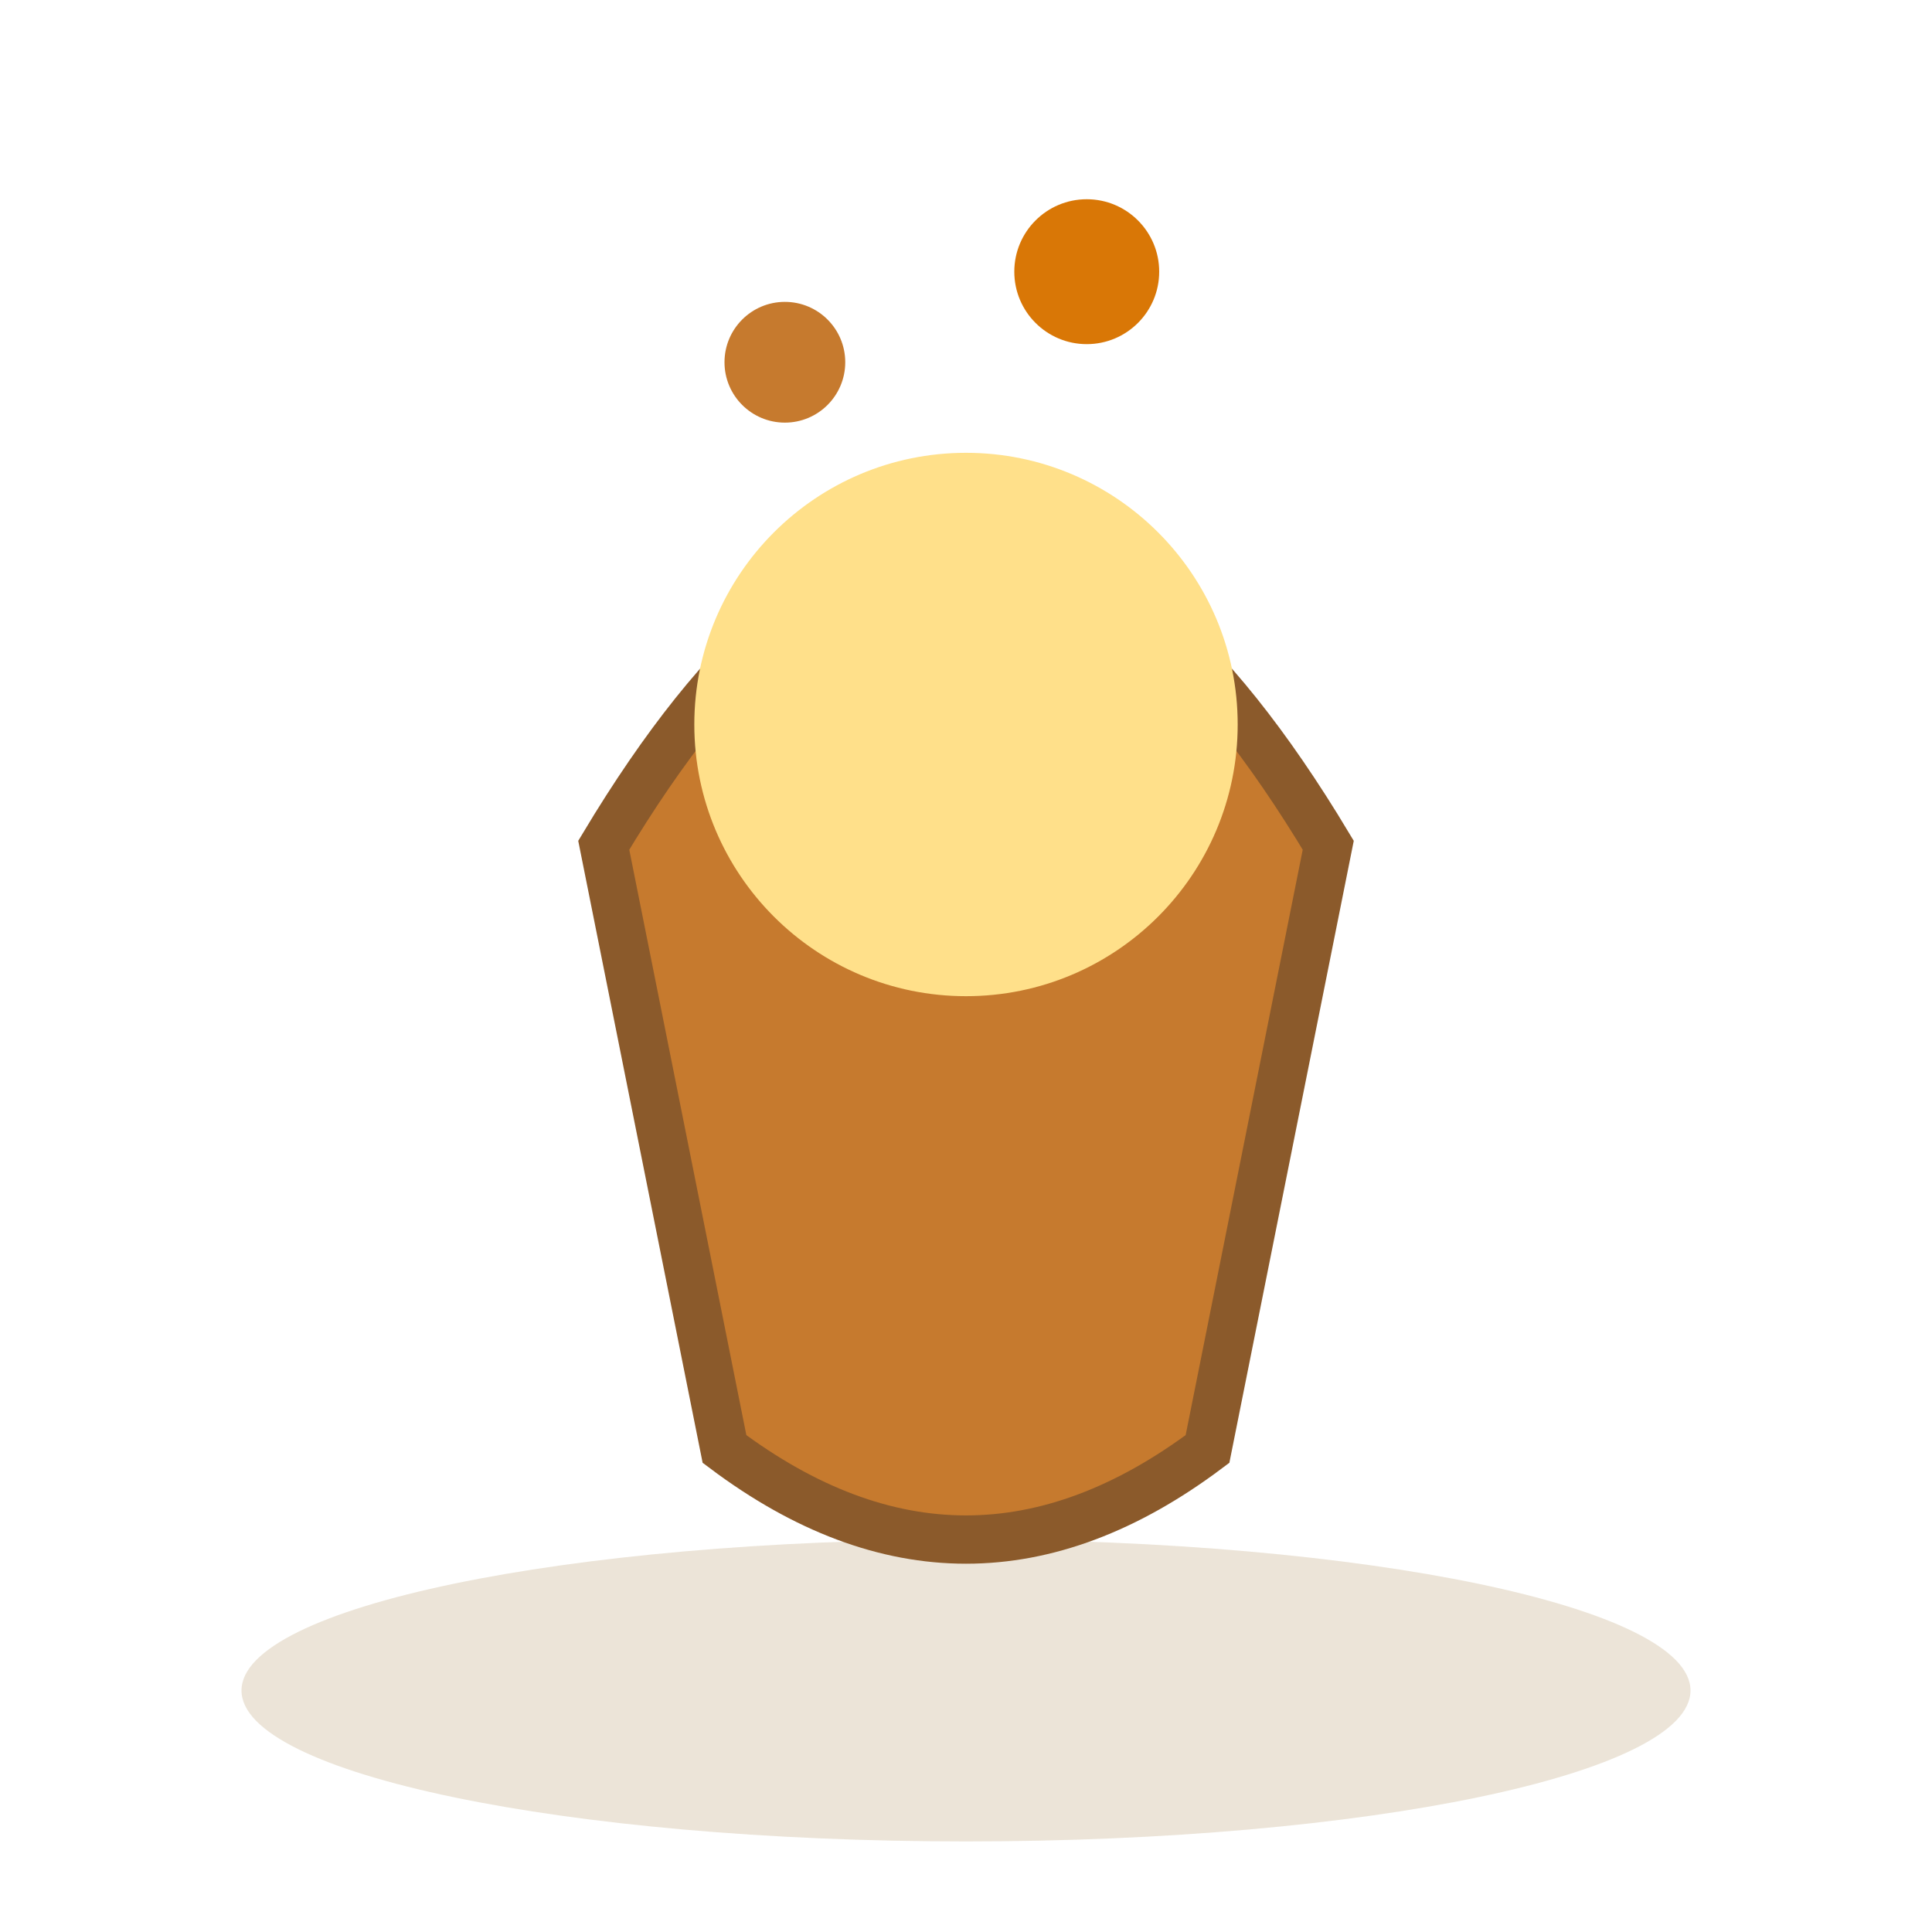
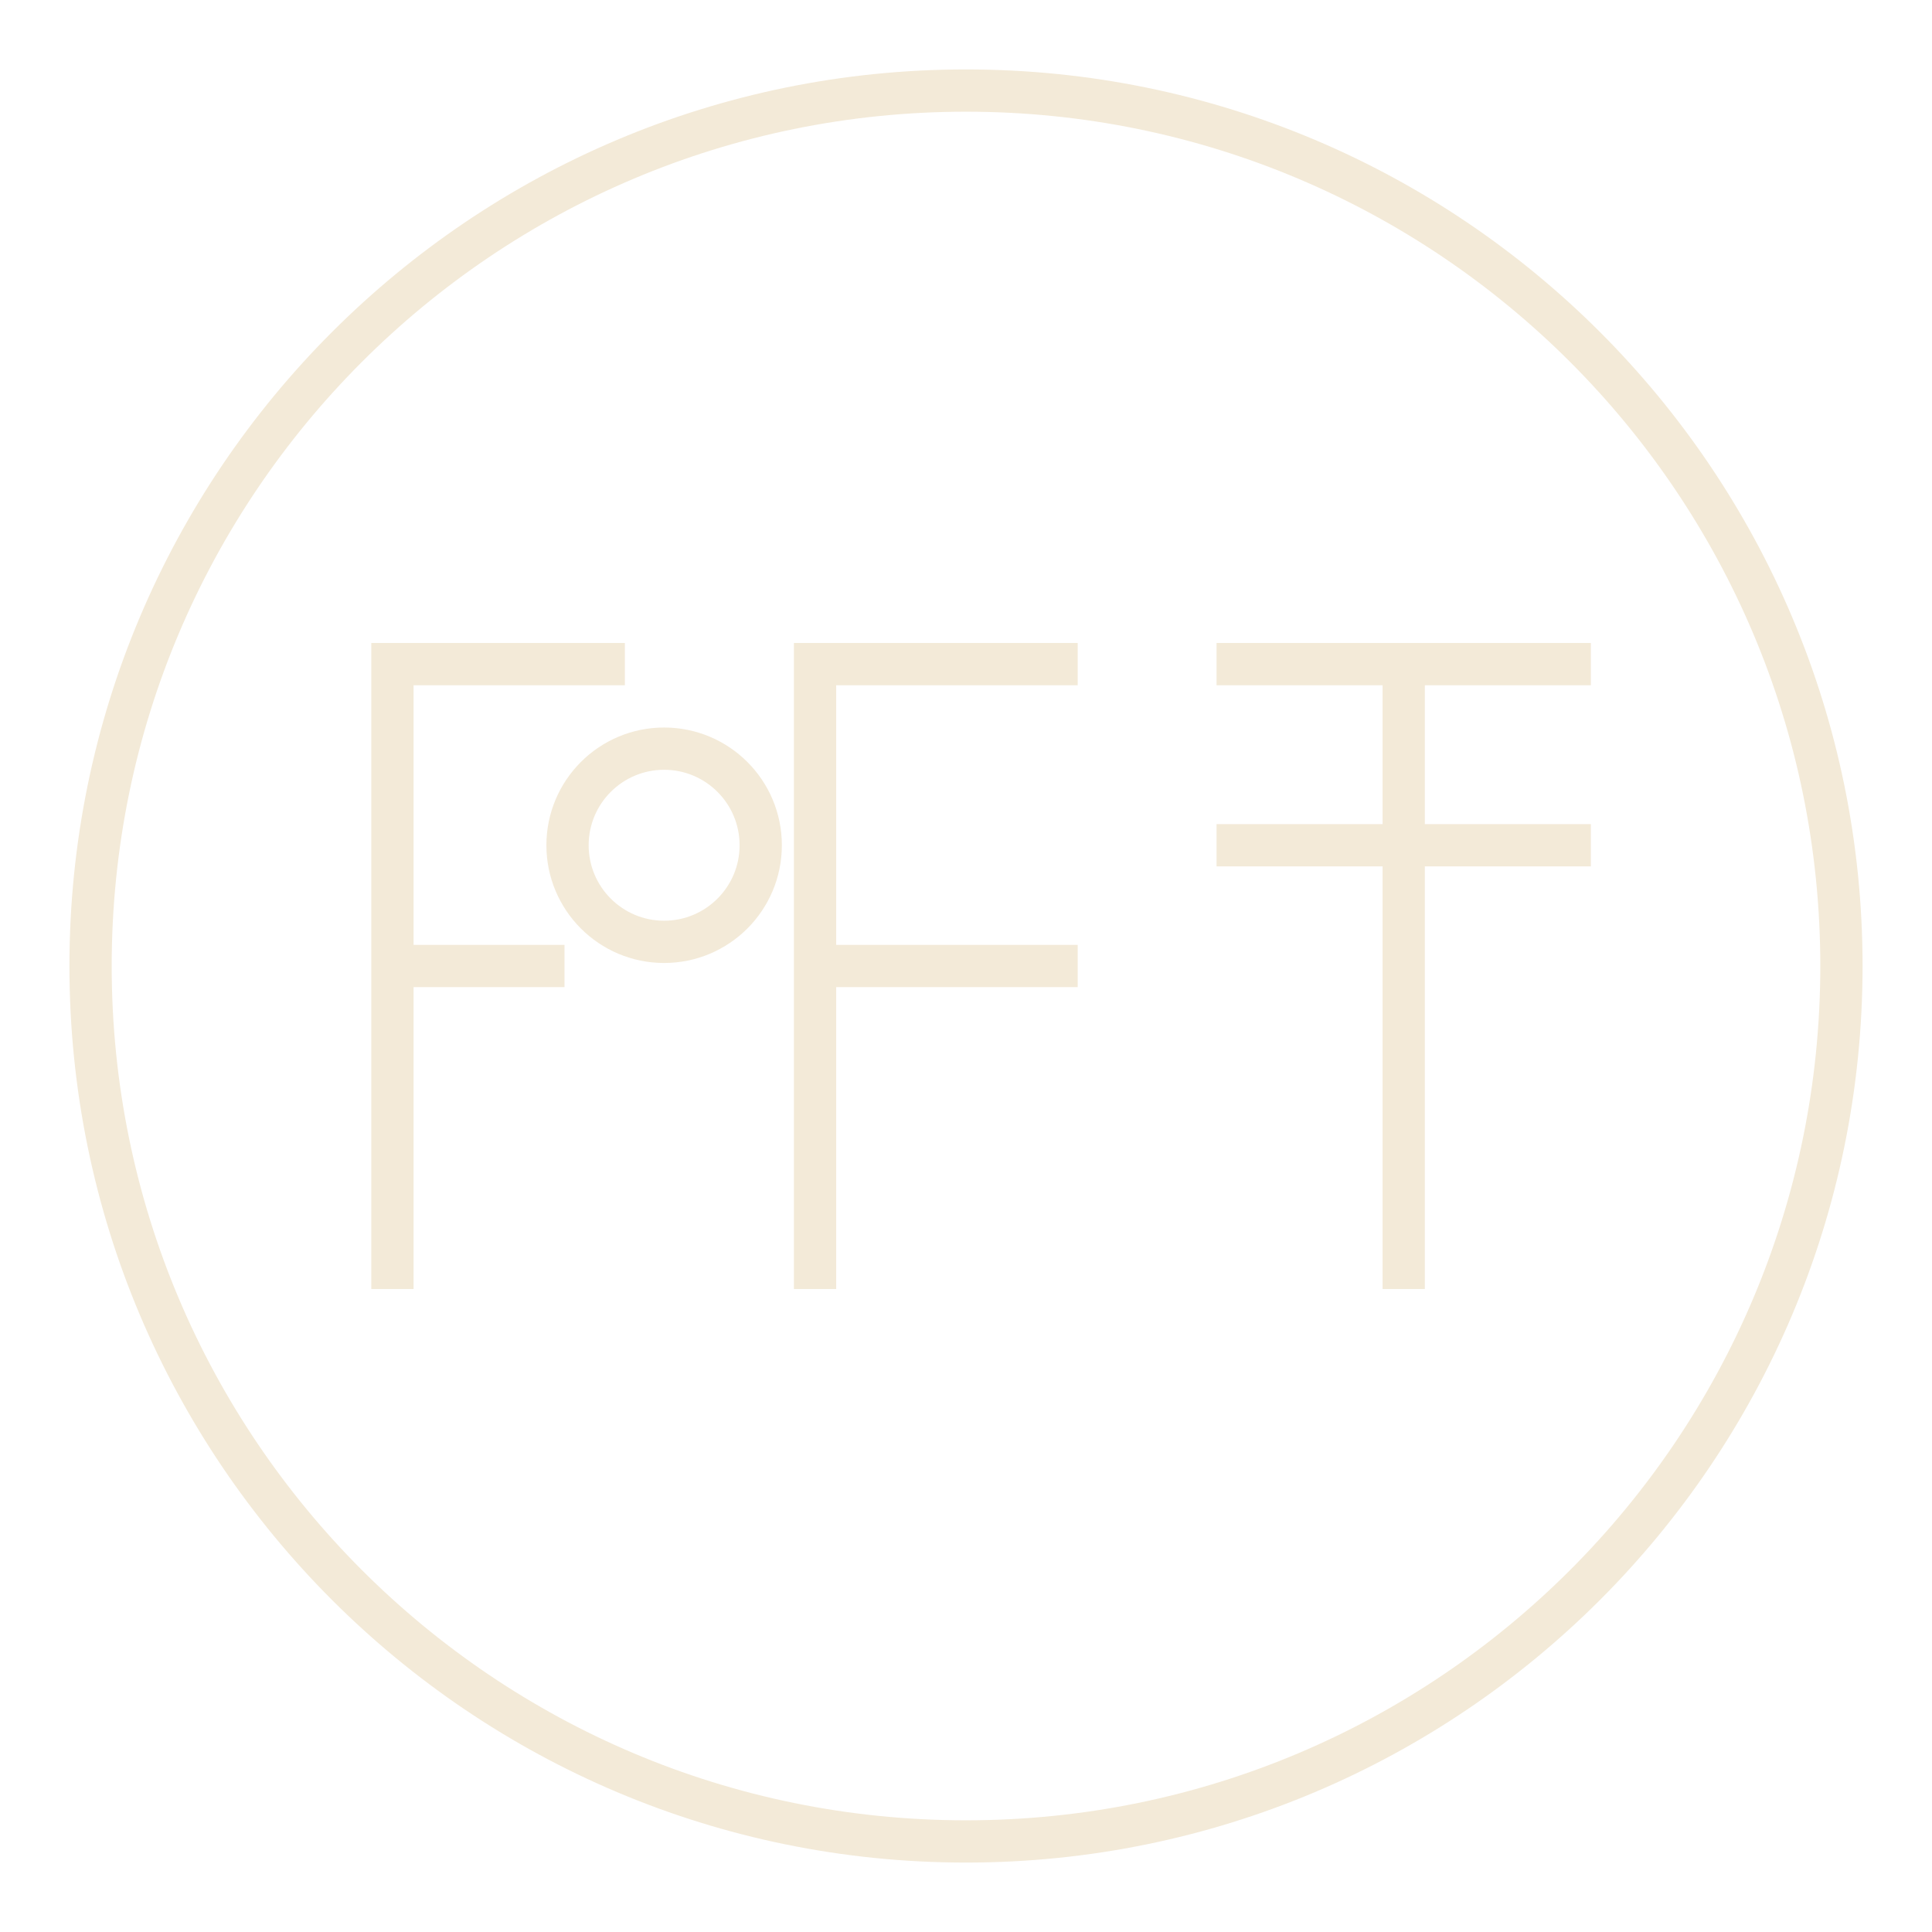
- <svg xmlns="http://www.w3.org/2000/svg" viewBox="0 0 32 32" aria-hidden="true">
-   <ellipse cx="16" cy="28" rx="12" ry="2.5" fill="#d4c4a8" opacity="0.45" />
-   <path d="M10 14 Q16 4 22 14 L20 24 Q16 27 12 24 Z" fill="#c67a2e" stroke="#8b5a2b" stroke-width="0.8" />
-   <circle cx="16" cy="12" r="4.5" fill="#ffe08a" />
-   <circle cx="13" cy="6" r="1" fill="#c67a2e" />
-   <circle cx="18" cy="4.5" r="1.2" fill="#d97706" />
+ <svg xmlns="http://www.w3.org/2000/svg" viewBox="0 0 64 64" aria-hidden="true">
+   <circle cx="32" cy="32" r="29" fill="none" stroke="#f3ead8" stroke-width="1.4" />
+   <path fill="none" stroke="#f3ead8" stroke-width="1.4" stroke-linecap="square" d="M13 22v20 M13 22h7 M13 32h5" />
+   <circle cx="22" cy="28" r="3.2" fill="none" stroke="#f3ead8" stroke-width="1.4" />
+   <path fill="none" stroke="#f3ead8" stroke-width="1.4" stroke-linecap="square" d="M27 22v20 M27 22h8 M27 32h8" />
+   <path fill="none" stroke="#f3ead8" stroke-width="1.4" stroke-linecap="square" d="M41 22h11 M41 28h11 M46.5 22v20" />
</svg>
